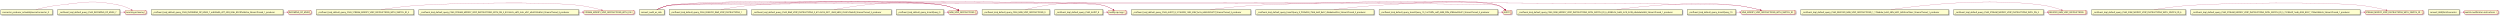
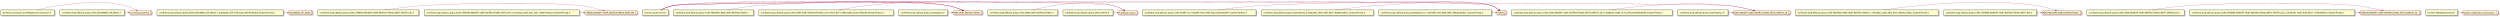
- <svg xmlns="http://www.w3.org/2000/svg" contentScriptType="application/ecmascript" contentStyleType="text/css" height="114px" preserveAspectRatio="none" style="width:17481px;height:114px;" version="1.1" viewBox="0 0 17481 114" width="17481px" zoomAndPan="magnify">
+ <svg xmlns="http://www.w3.org/2000/svg" contentScriptType="application/ecmascript" contentStyleType="text/css" height="114px" preserveAspectRatio="none" style="width:16851px;height:114px;" version="1.1" viewBox="0 0 16851 114" width="16851px" zoomAndPan="magnify">
  <defs>
-     <filter height="300%" id="fzxa01vuvgc7l" width="300%" x="-1" y="-1">
+     <filter height="300%" id="fxwp382o33fms" width="300%" x="-1" y="-1">
      <feGaussianBlur result="blurOut" stdDeviation="2.0" />
      <feColorMatrix in="blurOut" result="blurOut2" type="matrix" values="0 0 0 0 0 0 0 0 0 0 0 0 0 0 0 0 0 0 .4 0" />
      <feOffset dx="4.0" dy="4.0" in="blurOut2" result="blurOut3" />
      <feBlend in="SourceGraphic" in2="blurOut3" mode="normal" />
    </filter>
  </defs>
  <g>
-     <rect fill="#FEFECE" filter="url(#fzxa01vuvgc7l)" height="36.488" style="stroke: #000000; stroke-width: 1.5;" width="361" x="6" y="67" />
+     <rect fill="#FEFECE" filter="url(#fxwp382o33fms)" height="36.488" style="stroke: #000000; stroke-width: 1.5;" width="361" x="6" y="67" />
    <text fill="#000000" font-family="sans-serif" font-size="14" lengthAdjust="spacingAndGlyphs" textLength="341" x="16" y="90.535">connector_producer_activeMqSourceConnector_0</text>
-     <path d="M879,72 L1018,72 C1023,72 1023,85.244 1023,85.244 C1023,85.244 1023,98.488 1018,98.488 L879,98.488 C874,98.488 874,85.244 874,85.244 C874,85.244 874,72 879,72 " fill="#FEFECE" filter="url(#fzxa01vuvgc7l)" style="stroke: #A80036; stroke-width: 1.5;" />
+     <path d="M879,72 L1018,72 C1023,72 1023,85.244 1023,85.244 C1023,85.244 1023,98.488 1018,98.488 L879,98.488 C874,98.488 874,85.244 874,85.244 C874,85.244 874,72 879,72 " fill="#FEFECE" filter="url(#fxwp382o33fms)" style="stroke: #A80036; stroke-width: 1.5;" />
    <path d="M1018,72 C1013,72 1013,85.244 1013,85.244 C1013,98.488 1018,98.488 1018,98.488 " fill="none" style="stroke: #A80036; stroke-width: 1.5;" />
    <text fill="#000000" font-family="sans-serif" font-size="14" lengthAdjust="spacingAndGlyphs" textLength="129" x="879" y="90.535">incoming.activemq</text>
-     <rect fill="#FEFECE" filter="url(#fzxa01vuvgc7l)" height="36.488" style="stroke: #000000; stroke-width: 1.5;" width="921" x="1058" y="67" />
-     <text fill="#000000" font-family="sans-serif" font-size="14" lengthAdjust="spacingAndGlyphs" textLength="901" x="1068" y="90.535">_confluent_ksql_default_query_CSAS_INCOMING_OP_MSGS_7_ad639a0b_af7f_4fc8_82dc_8074f5c6b0ce_StreamThread_1_producer</text>
-     <path d="M2019.5,72 L2171.5,72 C2176.5,72 2176.5,85.244 2176.5,85.244 C2176.5,85.244 2176.5,98.488 2171.5,98.488 L2019.5,98.488 C2014.5,98.488 2014.5,85.244 2014.5,85.244 C2014.5,85.244 2014.5,72 2019.5,72 " fill="#FEFECE" filter="url(#fzxa01vuvgc7l)" style="stroke: #A80036; stroke-width: 1.5;" />
-     <path d="M2171.5,72 C2166.5,72 2166.5,85.244 2166.5,85.244 C2166.5,98.488 2171.5,98.488 2171.5,98.488 " fill="none" style="stroke: #A80036; stroke-width: 1.5;" />
-     <text fill="#000000" font-family="sans-serif" font-size="14" lengthAdjust="spacingAndGlyphs" textLength="142" x="2019.5" y="90.535">INCOMING_OP_MSGS</text>
-     <rect fill="#FEFECE" filter="url(#fzxa01vuvgc7l)" height="36.488" style="stroke: #000000; stroke-width: 1.5;" width="436" x="402.5" y="67" />
+     <rect fill="#FEFECE" filter="url(#fxwp382o33fms)" height="36.488" style="stroke: #000000; stroke-width: 1.5;" width="851" x="1058" y="67" />
+     <text fill="#000000" font-family="sans-serif" font-size="14" lengthAdjust="spacingAndGlyphs" textLength="831" x="1068" y="90.535">_confluent_ksql_default_query_CSAS_INCOMING_OP_MSGS_7_ad639a0b_af7f_4fc8_82dc_8074f5c6b0ce_StreamThread_1</text>
+     <path d="M1949.5,72 L2101.5,72 C2106.5,72 2106.5,85.244 2106.5,85.244 C2106.5,85.244 2106.5,98.488 2101.5,98.488 L1949.5,98.488 C1944.5,98.488 1944.5,85.244 1944.5,85.244 C1944.5,85.244 1944.5,72 1949.5,72 " fill="#FEFECE" filter="url(#fxwp382o33fms)" style="stroke: #A80036; stroke-width: 1.5;" />
+     <path d="M2101.5,72 C2096.5,72 2096.5,85.244 2096.5,85.244 C2096.5,98.488 2101.5,98.488 2101.5,98.488 " fill="none" style="stroke: #A80036; stroke-width: 1.5;" />
+     <text fill="#000000" font-family="sans-serif" font-size="14" lengthAdjust="spacingAndGlyphs" textLength="142" x="1949.5" y="90.535">INCOMING_OP_MSGS</text>
+     <rect fill="#FEFECE" filter="url(#fxwp382o33fms)" height="36.488" style="stroke: #000000; stroke-width: 1.5;" width="436" x="402.5" y="67" />
    <text fill="#000000" font-family="sans-serif" font-size="14" lengthAdjust="spacingAndGlyphs" textLength="416" x="412.5" y="90.535">_confluent_ksql_default_query_CSAS_INCOMING_OP_MSGS_7</text>
-     <rect fill="#FEFECE" filter="url(#fzxa01vuvgc7l)" height="36.488" style="stroke: #000000; stroke-width: 1.5;" width="682" x="2211.5" y="67" />
-     <text fill="#000000" font-family="sans-serif" font-size="14" lengthAdjust="spacingAndGlyphs" textLength="662" x="2221.5" y="90.535">_confluent_ksql_default_query_CSAS_STREAM_MODIFY_VOIP_INSTRUCTIONS_WITH_SWITCH_ID_5</text>
-     <path d="M4086.5,72 L4430.5,72 C4435.5,72 4435.5,85.244 4435.5,85.244 C4435.5,85.244 4435.5,98.488 4430.5,98.488 L4086.5,98.488 C4081.5,98.488 4081.5,85.244 4081.5,85.244 C4081.5,85.244 4081.5,72 4086.5,72 " fill="#FEFECE" filter="url(#fzxa01vuvgc7l)" style="stroke: #A80036; stroke-width: 1.5;" />
-     <path d="M4430.5,72 C4425.5,72 4425.5,85.244 4425.5,85.244 C4425.5,98.488 4430.5,98.488 4430.5,98.488 " fill="none" style="stroke: #A80036; stroke-width: 1.5;" />
-     <text fill="#000000" font-family="sans-serif" font-size="14" lengthAdjust="spacingAndGlyphs" textLength="334" x="4086.5" y="90.535">STREAM_MODIFY_VOIP_INSTRUCTIONS_WITH_DN</text>
-     <rect fill="#FEFECE" filter="url(#fzxa01vuvgc7l)" height="36.488" style="stroke: #000000; stroke-width: 1.5;" width="173" x="4471" y="67" />
-     <text fill="#000000" font-family="sans-serif" font-size="14" lengthAdjust="spacingAndGlyphs" textLength="153" x="4481" y="90.535">connect_audit_es_sink</text>
-     <path d="M6638,72 L6827,72 C6832,72 6832,85.244 6832,85.244 C6832,85.244 6832,98.488 6827,98.488 L6638,98.488 C6633,98.488 6633,85.244 6633,85.244 C6633,85.244 6633,72 6638,72 " fill="#FEFECE" filter="url(#fzxa01vuvgc7l)" style="stroke: #A80036; stroke-width: 1.5;" />
-     <path d="M6827,72 C6822,72 6822,85.244 6822,85.244 C6822,98.488 6827,98.488 6827,98.488 " fill="none" style="stroke: #A80036; stroke-width: 1.5;" />
-     <text fill="#000000" font-family="sans-serif" font-size="14" lengthAdjust="spacingAndGlyphs" textLength="179" x="6638" y="90.535">RAW_VOIP_INSTRUCTIONS</text>
-     <path d="M7752,72 L7871,72 C7876,72 7876,85.244 7876,85.244 C7876,85.244 7876,98.488 7871,98.488 L7752,98.488 C7747,98.488 7747,85.244 7747,85.244 C7747,85.244 7747,72 7752,72 " fill="#FEFECE" filter="url(#fzxa01vuvgc7l)" style="stroke: #A80036; stroke-width: 1.5;" />
-     <path d="M7871,72 C7866,72 7866,85.244 7866,85.244 C7866,98.488 7871,98.488 7871,98.488 " fill="none" style="stroke: #A80036; stroke-width: 1.5;" />
-     <text fill="#000000" font-family="sans-serif" font-size="14" lengthAdjust="spacingAndGlyphs" textLength="109" x="7752" y="90.535">modify.op.msgs</text>
-     <path d="M10514,72 L10567,72 C10572,72 10572,85.244 10572,85.244 C10572,85.244 10572,98.488 10567,98.488 L10514,98.488 C10509,98.488 10509,85.244 10509,85.244 C10509,85.244 10509,72 10514,72 " fill="#FEFECE" filter="url(#fzxa01vuvgc7l)" style="stroke: #A80036; stroke-width: 1.5;" />
-     <path d="M10567,72 C10562,72 10562,85.244 10562,85.244 C10562,98.488 10567,98.488 10567,98.488 " fill="none" style="stroke: #A80036; stroke-width: 1.5;" />
-     <text fill="#000000" font-family="sans-serif" font-size="14" lengthAdjust="spacingAndGlyphs" textLength="43" x="10514" y="90.535">AUDIT</text>
-     <rect fill="#FEFECE" filter="url(#fzxa01vuvgc7l)" height="36.488" style="stroke: #000000; stroke-width: 1.5;" width="541" x="4679" y="67" />
-     <text fill="#000000" font-family="sans-serif" font-size="14" lengthAdjust="spacingAndGlyphs" textLength="521" x="4689" y="90.535">_confluent_ksql_default_query_CSAS_REKEYED_RAW_VOIP_INSTRUCTIONS_1</text>
-     <rect fill="#FEFECE" filter="url(#fzxa01vuvgc7l)" height="36.488" style="stroke: #000000; stroke-width: 1.5;" width="473" x="6867" y="67" />
-     <text fill="#000000" font-family="sans-serif" font-size="14" lengthAdjust="spacingAndGlyphs" textLength="453" x="6877" y="90.535">_confluent_ksql_default_query_CSAS_RAW_VOIP_INSTRUCTIONS_0</text>
-     <rect fill="#FEFECE" filter="url(#fzxa01vuvgc7l)" height="36.488" style="stroke: #000000; stroke-width: 1.5;" width="977" x="5255" y="67" />
-     <text fill="#000000" font-family="sans-serif" font-size="14" lengthAdjust="spacingAndGlyphs" textLength="957" x="5265" y="90.535">_confluent_ksql_default_query_CSAS_RAW_VOIP_INSTRUCTIONS_0_d11c8416_0571_4569_b893_252d1cf6a4d9_StreamThread_3_producer</text>
-     <rect fill="#FEFECE" filter="url(#fzxa01vuvgc7l)" height="36.488" style="stroke: #000000; stroke-width: 1.5;" width="1034" x="12591.5" y="67" />
-     <text fill="#000000" font-family="sans-serif" font-size="14" lengthAdjust="spacingAndGlyphs" textLength="1014" x="12601.5" y="90.535">_confluent_ksql_default_query_CSAS_REKEYED_RAW_VOIP_INSTRUCTIONS_1_178addac_b4c0_48fa_b591_8d59cca7b6cc_StreamThread_1_producer</text>
-     <path d="M14329,72 L14586,72 C14591,72 14591,85.244 14591,85.244 C14591,85.244 14591,98.488 14586,98.488 L14329,98.488 C14324,98.488 14324,85.244 14324,85.244 C14324,85.244 14324,72 14329,72 " fill="#FEFECE" filter="url(#fzxa01vuvgc7l)" style="stroke: #A80036; stroke-width: 1.5;" />
-     <path d="M14586,72 C14581,72 14581,85.244 14581,85.244 C14581,98.488 14586,98.488 14586,98.488 " fill="none" style="stroke: #A80036; stroke-width: 1.5;" />
-     <text fill="#000000" font-family="sans-serif" font-size="14" lengthAdjust="spacingAndGlyphs" textLength="247" x="14329" y="90.535">REKEYED_RAW_VOIP_INSTRUCTIONS</text>
-     <rect fill="#FEFECE" filter="url(#fzxa01vuvgc7l)" height="36.488" style="stroke: #000000; stroke-width: 1.5;" width="835" x="7911" y="67" />
-     <text fill="#000000" font-family="sans-serif" font-size="14" lengthAdjust="spacingAndGlyphs" textLength="815" x="7921" y="90.535">_confluent_ksql_default_query_CSAS_AUDIT_8_31162899_1403_49bf_bc2a_6d4349254f1f_StreamThread_3_producer</text>
-     <rect fill="#FEFECE" filter="url(#fzxa01vuvgc7l)" height="36.488" style="stroke: #000000; stroke-width: 1.5;" width="337" x="7375" y="67" />
-     <text fill="#000000" font-family="sans-serif" font-size="14" lengthAdjust="spacingAndGlyphs" textLength="317" x="7385" y="90.535">_confluent_ksql_default_query_CSAS_AUDIT_8</text>
-     <rect fill="#FEFECE" filter="url(#fzxa01vuvgc7l)" height="36.488" style="stroke: #000000; stroke-width: 1.5;" width="1117" x="2929" y="67" />
-     <text fill="#000000" font-family="sans-serif" font-size="14" lengthAdjust="spacingAndGlyphs" textLength="1097" x="2939" y="90.535">_confluent_ksql_default_query_CSAS_STREAM_MODIFY_VOIP_INSTRUCTIONS_WITH_DN_3_87c3a52c_adf2_4c4c_af61_a9d4745cb0c4_StreamThread_3_producer</text>
-     <rect fill="#FEFECE" filter="url(#fzxa01vuvgc7l)" height="36.488" style="stroke: #000000; stroke-width: 1.5;" width="628" x="13660.5" y="67" />
-     <text fill="#000000" font-family="sans-serif" font-size="14" lengthAdjust="spacingAndGlyphs" textLength="608" x="13670.5" y="90.535">_confluent_ksql_default_query_CSAS_STREAM_MODIFY_VOIP_INSTRUCTIONS_WITH_DN_3</text>
-     <rect fill="#FEFECE" filter="url(#fzxa01vuvgc7l)" height="36.488" style="stroke: #000000; stroke-width: 1.5;" width="826" x="8781.5" y="67" />
-     <text fill="#000000" font-family="sans-serif" font-size="14" lengthAdjust="spacingAndGlyphs" textLength="806" x="8791.5" y="90.535">_confluent_ksql_default_query_InsertQuery_9_f220a050_796d_4a6f_8e57_40ebe6a445cc_StreamThread_3_producer</text>
-     <rect fill="#FEFECE" filter="url(#fzxa01vuvgc7l)" height="36.488" style="stroke: #000000; stroke-width: 1.5;" width="331" x="6267" y="67" />
-     <text fill="#000000" font-family="sans-serif" font-size="14" lengthAdjust="spacingAndGlyphs" textLength="311" x="6277" y="90.535">_confluent_ksql_default_query_InsertQuery_9</text>
-     <rect fill="#FEFECE" filter="url(#fzxa01vuvgc7l)" height="36.488" style="stroke: #000000; stroke-width: 1.5;" width="1155" x="10607" y="67" />
-     <text fill="#000000" font-family="sans-serif" font-size="14" lengthAdjust="spacingAndGlyphs" textLength="1135" x="10617" y="90.535">_confluent_ksql_default_query_CSAS_SINK_MODIFY_VOIP_INSTRUCTIONS_WITH_SWITCH_ID_6_40382c9c_5dd5_4c18_b748_efe4e5e3e965_StreamThread_1_producer</text>
-     <path d="M12178,72 L12551,72 C12556,72 12556,85.244 12556,85.244 C12556,85.244 12556,98.488 12551,98.488 L12178,98.488 C12173,98.488 12173,85.244 12173,85.244 C12173,85.244 12173,72 12178,72 " fill="#FEFECE" filter="url(#fzxa01vuvgc7l)" style="stroke: #A80036; stroke-width: 1.5;" />
-     <path d="M12551,72 C12546,72 12546,85.244 12546,85.244 C12546,98.488 12551,98.488 12551,98.488 " fill="none" style="stroke: #A80036; stroke-width: 1.5;" />
-     <text fill="#000000" font-family="sans-serif" font-size="14" lengthAdjust="spacingAndGlyphs" textLength="363" x="12178" y="90.535">SINK_MODIFY_VOIP_INSTRUCTIONS_WITH_SWITCH_ID</text>
-     <rect fill="#FEFECE" filter="url(#fzxa01vuvgc7l)" height="36.488" style="stroke: #000000; stroke-width: 1.5;" width="657" x="14626" y="67" />
-     <text fill="#000000" font-family="sans-serif" font-size="14" lengthAdjust="spacingAndGlyphs" textLength="637" x="14636" y="90.535">_confluent_ksql_default_query_CSAS_SINK_MODIFY_VOIP_INSTRUCTIONS_WITH_SWITCH_ID_6</text>
-     <path d="M16542.5,72 L16940.5,72 C16945.5,72 16945.5,85.244 16945.5,85.244 C16945.5,85.244 16945.5,98.488 16940.5,98.488 L16542.5,98.488 C16537.5,98.488 16537.5,85.244 16537.5,85.244 C16537.5,85.244 16537.5,72 16542.5,72 " fill="#FEFECE" filter="url(#fzxa01vuvgc7l)" style="stroke: #A80036; stroke-width: 1.5;" />
-     <path d="M16940.5,72 C16935.5,72 16935.5,85.244 16935.5,85.244 C16935.5,98.488 16940.5,98.488 16940.5,98.488 " fill="none" style="stroke: #A80036; stroke-width: 1.5;" />
-     <text fill="#000000" font-family="sans-serif" font-size="14" lengthAdjust="spacingAndGlyphs" textLength="388" x="16542.5" y="90.535">STREAM_MODIFY_VOIP_INSTRUCTIONS_WITH_SWITCH_ID</text>
-     <rect fill="#FEFECE" filter="url(#fzxa01vuvgc7l)" height="36.488" style="stroke: #000000; stroke-width: 1.5;" width="831" x="9643" y="67" />
-     <text fill="#000000" font-family="sans-serif" font-size="14" lengthAdjust="spacingAndGlyphs" textLength="811" x="9653" y="90.535">_confluent_ksql_default_query_InsertQuery_10_1a2759fb_ce0f_4608_99fe_4f8b2ed25d21_StreamThread_3_producer</text>
-     <rect fill="#FEFECE" filter="url(#fzxa01vuvgc7l)" height="36.488" style="stroke: #000000; stroke-width: 1.5;" width="340" x="11797.5" y="67" />
-     <text fill="#000000" font-family="sans-serif" font-size="14" lengthAdjust="spacingAndGlyphs" textLength="320" x="11807.5" y="90.535">_confluent_ksql_default_query_InsertQuery_10</text>
-     <rect fill="#FEFECE" filter="url(#fzxa01vuvgc7l)" height="36.488" style="stroke: #000000; stroke-width: 1.5;" width="1184" x="15318.5" y="67" />
-     <text fill="#000000" font-family="sans-serif" font-size="14" lengthAdjust="spacingAndGlyphs" textLength="1164" x="15328.5" y="90.535">_confluent_ksql_default_query_CSAS_STREAM_MODIFY_VOIP_INSTRUCTIONS_WITH_SWITCH_ID_5_73185a9f_1ed6_4033_8507_1795e3368c4c_StreamThread_1_producer</text>
-     <rect fill="#FEFECE" filter="url(#fzxa01vuvgc7l)" height="36.488" style="stroke: #000000; stroke-width: 1.5;" width="215" x="16981" y="67" />
-     <text fill="#000000" font-family="sans-serif" font-size="14" lengthAdjust="spacingAndGlyphs" textLength="195" x="16991" y="90.535">connect_AMQSinkConnector</text>
-     <path d="M17236.5,72 L17464.5,72 C17469.5,72 17469.5,85.244 17469.5,85.244 C17469.5,85.244 17469.5,98.488 17464.5,98.488 L17236.5,98.488 C17231.5,98.488 17231.5,85.244 17231.5,85.244 C17231.5,85.244 17231.5,72 17236.5,72 " fill="#FEFECE" filter="url(#fzxa01vuvgc7l)" style="stroke: #A80036; stroke-width: 1.5;" />
-     <path d="M17464.5,72 C17459.5,72 17459.5,85.244 17459.5,85.244 C17459.5,98.488 17464.5,98.488 17464.5,98.488 " fill="none" style="stroke: #A80036; stroke-width: 1.5;" />
-     <text fill="#000000" font-family="sans-serif" font-size="14" lengthAdjust="spacingAndGlyphs" textLength="218" x="17236.5" y="90.535">switch.modification.instructions</text>
+     <rect fill="#FEFECE" filter="url(#fxwp382o33fms)" height="36.488" style="stroke: #000000; stroke-width: 1.5;" width="682" x="2141.5" y="67" />
+     <text fill="#000000" font-family="sans-serif" font-size="14" lengthAdjust="spacingAndGlyphs" textLength="662" x="2151.5" y="90.535">_confluent_ksql_default_query_CSAS_STREAM_MODIFY_VOIP_INSTRUCTIONS_WITH_SWITCH_ID_5</text>
+     <path d="M3946.5,72 L4290.5,72 C4295.5,72 4295.5,85.244 4295.5,85.244 C4295.5,85.244 4295.5,98.488 4290.5,98.488 L3946.5,98.488 C3941.5,98.488 3941.5,85.244 3941.5,85.244 C3941.5,85.244 3941.5,72 3946.5,72 " fill="#FEFECE" filter="url(#fxwp382o33fms)" style="stroke: #A80036; stroke-width: 1.5;" />
+     <path d="M4290.5,72 C4285.5,72 4285.5,85.244 4285.5,85.244 C4285.5,98.488 4290.5,98.488 4290.5,98.488 " fill="none" style="stroke: #A80036; stroke-width: 1.5;" />
+     <text fill="#000000" font-family="sans-serif" font-size="14" lengthAdjust="spacingAndGlyphs" textLength="334" x="3946.5" y="90.535">STREAM_MODIFY_VOIP_INSTRUCTIONS_WITH_DN</text>
+     <rect fill="#FEFECE" filter="url(#fxwp382o33fms)" height="36.488" style="stroke: #000000; stroke-width: 1.5;" width="173" x="4331" y="67" />
+     <text fill="#000000" font-family="sans-serif" font-size="14" lengthAdjust="spacingAndGlyphs" textLength="153" x="4341" y="90.535">connect_audit_es_sink</text>
+     <path d="M6428,72 L6617,72 C6622,72 6622,85.244 6622,85.244 C6622,85.244 6622,98.488 6617,98.488 L6428,98.488 C6423,98.488 6423,85.244 6423,85.244 C6423,85.244 6423,72 6428,72 " fill="#FEFECE" filter="url(#fxwp382o33fms)" style="stroke: #A80036; stroke-width: 1.5;" />
+     <path d="M6617,72 C6612,72 6612,85.244 6612,85.244 C6612,98.488 6617,98.488 6617,98.488 " fill="none" style="stroke: #A80036; stroke-width: 1.5;" />
+     <text fill="#000000" font-family="sans-serif" font-size="14" lengthAdjust="spacingAndGlyphs" textLength="179" x="6428" y="90.535">RAW_VOIP_INSTRUCTIONS</text>
+     <path d="M7542,72 L7661,72 C7666,72 7666,85.244 7666,85.244 C7666,85.244 7666,98.488 7661,98.488 L7542,98.488 C7537,98.488 7537,85.244 7537,85.244 C7537,85.244 7537,72 7542,72 " fill="#FEFECE" filter="url(#fxwp382o33fms)" style="stroke: #A80036; stroke-width: 1.5;" />
+     <path d="M7661,72 C7656,72 7656,85.244 7656,85.244 C7656,98.488 7661,98.488 7661,98.488 " fill="none" style="stroke: #A80036; stroke-width: 1.5;" />
+     <text fill="#000000" font-family="sans-serif" font-size="14" lengthAdjust="spacingAndGlyphs" textLength="109" x="7542" y="90.535">modify.op.msgs</text>
+     <path d="M10094,72 L10147,72 C10152,72 10152,85.244 10152,85.244 C10152,85.244 10152,98.488 10147,98.488 L10094,98.488 C10089,98.488 10089,85.244 10089,85.244 C10089,85.244 10089,72 10094,72 " fill="#FEFECE" filter="url(#fxwp382o33fms)" style="stroke: #A80036; stroke-width: 1.5;" />
+     <path d="M10147,72 C10142,72 10142,85.244 10142,85.244 C10142,98.488 10147,98.488 10147,98.488 " fill="none" style="stroke: #A80036; stroke-width: 1.5;" />
+     <text fill="#000000" font-family="sans-serif" font-size="14" lengthAdjust="spacingAndGlyphs" textLength="43" x="10094" y="90.535">AUDIT</text>
+     <rect fill="#FEFECE" filter="url(#fxwp382o33fms)" height="36.488" style="stroke: #000000; stroke-width: 1.5;" width="541" x="4539" y="67" />
+     <text fill="#000000" font-family="sans-serif" font-size="14" lengthAdjust="spacingAndGlyphs" textLength="521" x="4549" y="90.535">_confluent_ksql_default_query_CSAS_REKEYED_RAW_VOIP_INSTRUCTIONS_1</text>
+     <rect fill="#FEFECE" filter="url(#fxwp382o33fms)" height="36.488" style="stroke: #000000; stroke-width: 1.5;" width="473" x="6657" y="67" />
+     <text fill="#000000" font-family="sans-serif" font-size="14" lengthAdjust="spacingAndGlyphs" textLength="453" x="6667" y="90.535">_confluent_ksql_default_query_CSAS_RAW_VOIP_INSTRUCTIONS_0</text>
+     <rect fill="#FEFECE" filter="url(#fxwp382o33fms)" height="36.488" style="stroke: #000000; stroke-width: 1.5;" width="907" x="5115" y="67" />
+     <text fill="#000000" font-family="sans-serif" font-size="14" lengthAdjust="spacingAndGlyphs" textLength="887" x="5125" y="90.535">_confluent_ksql_default_query_CSAS_RAW_VOIP_INSTRUCTIONS_0_d11c8416_0571_4569_b893_252d1cf6a4d9_StreamThread_3</text>
+     <rect fill="#FEFECE" filter="url(#fxwp382o33fms)" height="36.488" style="stroke: #000000; stroke-width: 1.5;" width="964" x="12101.5" y="67" />
+     <text fill="#000000" font-family="sans-serif" font-size="14" lengthAdjust="spacingAndGlyphs" textLength="944" x="12111.5" y="90.535">_confluent_ksql_default_query_CSAS_REKEYED_RAW_VOIP_INSTRUCTIONS_1_178addac_b4c0_48fa_b591_8d59cca7b6cc_StreamThread_1</text>
+     <path d="M13769,72 L14026,72 C14031,72 14031,85.244 14031,85.244 C14031,85.244 14031,98.488 14026,98.488 L13769,98.488 C13764,98.488 13764,85.244 13764,85.244 C13764,85.244 13764,72 13769,72 " fill="#FEFECE" filter="url(#fxwp382o33fms)" style="stroke: #A80036; stroke-width: 1.5;" />
+     <path d="M14026,72 C14021,72 14021,85.244 14021,85.244 C14021,98.488 14026,98.488 14026,98.488 " fill="none" style="stroke: #A80036; stroke-width: 1.5;" />
+     <text fill="#000000" font-family="sans-serif" font-size="14" lengthAdjust="spacingAndGlyphs" textLength="247" x="13769" y="90.535">REKEYED_RAW_VOIP_INSTRUCTIONS</text>
+     <rect fill="#FEFECE" filter="url(#fxwp382o33fms)" height="36.488" style="stroke: #000000; stroke-width: 1.5;" width="765" x="7701" y="67" />
+     <text fill="#000000" font-family="sans-serif" font-size="14" lengthAdjust="spacingAndGlyphs" textLength="745" x="7711" y="90.535">_confluent_ksql_default_query_CSAS_AUDIT_8_31162899_1403_49bf_bc2a_6d4349254f1f_StreamThread_3</text>
+     <rect fill="#FEFECE" filter="url(#fxwp382o33fms)" height="36.488" style="stroke: #000000; stroke-width: 1.5;" width="337" x="7165" y="67" />
+     <text fill="#000000" font-family="sans-serif" font-size="14" lengthAdjust="spacingAndGlyphs" textLength="317" x="7175" y="90.535">_confluent_ksql_default_query_CSAS_AUDIT_8</text>
+     <rect fill="#FEFECE" filter="url(#fxwp382o33fms)" height="36.488" style="stroke: #000000; stroke-width: 1.5;" width="1047" x="2859" y="67" />
+     <text fill="#000000" font-family="sans-serif" font-size="14" lengthAdjust="spacingAndGlyphs" textLength="1027" x="2869" y="90.535">_confluent_ksql_default_query_CSAS_STREAM_MODIFY_VOIP_INSTRUCTIONS_WITH_DN_3_87c3a52c_adf2_4c4c_af61_a9d4745cb0c4_StreamThread_3</text>
+     <rect fill="#FEFECE" filter="url(#fxwp382o33fms)" height="36.488" style="stroke: #000000; stroke-width: 1.5;" width="628" x="13100.5" y="67" />
+     <text fill="#000000" font-family="sans-serif" font-size="14" lengthAdjust="spacingAndGlyphs" textLength="608" x="13110.5" y="90.535">_confluent_ksql_default_query_CSAS_STREAM_MODIFY_VOIP_INSTRUCTIONS_WITH_DN_3</text>
+     <rect fill="#FEFECE" filter="url(#fxwp382o33fms)" height="36.488" style="stroke: #000000; stroke-width: 1.5;" width="756" x="8501.5" y="67" />
+     <text fill="#000000" font-family="sans-serif" font-size="14" lengthAdjust="spacingAndGlyphs" textLength="736" x="8511.5" y="90.535">_confluent_ksql_default_query_InsertQuery_9_f220a050_796d_4a6f_8e57_40ebe6a445cc_StreamThread_3</text>
+     <rect fill="#FEFECE" filter="url(#fxwp382o33fms)" height="36.488" style="stroke: #000000; stroke-width: 1.5;" width="331" x="6057" y="67" />
+     <text fill="#000000" font-family="sans-serif" font-size="14" lengthAdjust="spacingAndGlyphs" textLength="311" x="6067" y="90.535">_confluent_ksql_default_query_InsertQuery_9</text>
+     <rect fill="#FEFECE" filter="url(#fxwp382o33fms)" height="36.488" style="stroke: #000000; stroke-width: 1.5;" width="1085" x="10187" y="67" />
+     <text fill="#000000" font-family="sans-serif" font-size="14" lengthAdjust="spacingAndGlyphs" textLength="1065" x="10197" y="90.535">_confluent_ksql_default_query_CSAS_SINK_MODIFY_VOIP_INSTRUCTIONS_WITH_SWITCH_ID_6_40382c9c_5dd5_4c18_b748_efe4e5e3e965_StreamThread_1</text>
+     <path d="M11688,72 L12061,72 C12066,72 12066,85.244 12066,85.244 C12066,85.244 12066,98.488 12061,98.488 L11688,98.488 C11683,98.488 11683,85.244 11683,85.244 C11683,85.244 11683,72 11688,72 " fill="#FEFECE" filter="url(#fxwp382o33fms)" style="stroke: #A80036; stroke-width: 1.5;" />
+     <path d="M12061,72 C12056,72 12056,85.244 12056,85.244 C12056,98.488 12061,98.488 12061,98.488 " fill="none" style="stroke: #A80036; stroke-width: 1.5;" />
+     <text fill="#000000" font-family="sans-serif" font-size="14" lengthAdjust="spacingAndGlyphs" textLength="363" x="11688" y="90.535">SINK_MODIFY_VOIP_INSTRUCTIONS_WITH_SWITCH_ID</text>
+     <rect fill="#FEFECE" filter="url(#fxwp382o33fms)" height="36.488" style="stroke: #000000; stroke-width: 1.5;" width="657" x="14066" y="67" />
+     <text fill="#000000" font-family="sans-serif" font-size="14" lengthAdjust="spacingAndGlyphs" textLength="637" x="14076" y="90.535">_confluent_ksql_default_query_CSAS_SINK_MODIFY_VOIP_INSTRUCTIONS_WITH_SWITCH_ID_6</text>
+     <path d="M15912.5,72 L16310.5,72 C16315.5,72 16315.5,85.244 16315.5,85.244 C16315.5,85.244 16315.5,98.488 16310.5,98.488 L15912.5,98.488 C15907.5,98.488 15907.5,85.244 15907.5,85.244 C15907.5,85.244 15907.5,72 15912.5,72 " fill="#FEFECE" filter="url(#fxwp382o33fms)" style="stroke: #A80036; stroke-width: 1.5;" />
+     <path d="M16310.5,72 C16305.5,72 16305.5,85.244 16305.5,85.244 C16305.5,98.488 16310.5,98.488 16310.5,98.488 " fill="none" style="stroke: #A80036; stroke-width: 1.5;" />
+     <text fill="#000000" font-family="sans-serif" font-size="14" lengthAdjust="spacingAndGlyphs" textLength="388" x="15912.5" y="90.535">STREAM_MODIFY_VOIP_INSTRUCTIONS_WITH_SWITCH_ID</text>
+     <rect fill="#FEFECE" filter="url(#fxwp382o33fms)" height="36.488" style="stroke: #000000; stroke-width: 1.5;" width="761" x="9293" y="67" />
+     <text fill="#000000" font-family="sans-serif" font-size="14" lengthAdjust="spacingAndGlyphs" textLength="741" x="9303" y="90.535">_confluent_ksql_default_query_InsertQuery_10_1a2759fb_ce0f_4608_99fe_4f8b2ed25d21_StreamThread_3</text>
+     <rect fill="#FEFECE" filter="url(#fxwp382o33fms)" height="36.488" style="stroke: #000000; stroke-width: 1.5;" width="340" x="11307.5" y="67" />
+     <text fill="#000000" font-family="sans-serif" font-size="14" lengthAdjust="spacingAndGlyphs" textLength="320" x="11317.5" y="90.535">_confluent_ksql_default_query_InsertQuery_10</text>
+     <rect fill="#FEFECE" filter="url(#fxwp382o33fms)" height="36.488" style="stroke: #000000; stroke-width: 1.5;" width="1114" x="14758.5" y="67" />
+     <text fill="#000000" font-family="sans-serif" font-size="14" lengthAdjust="spacingAndGlyphs" textLength="1094" x="14768.5" y="90.535">_confluent_ksql_default_query_CSAS_STREAM_MODIFY_VOIP_INSTRUCTIONS_WITH_SWITCH_ID_5_73185a9f_1ed6_4033_8507_1795e3368c4c_StreamThread_1</text>
+     <rect fill="#FEFECE" filter="url(#fxwp382o33fms)" height="36.488" style="stroke: #000000; stroke-width: 1.5;" width="215" x="16351" y="67" />
+     <text fill="#000000" font-family="sans-serif" font-size="14" lengthAdjust="spacingAndGlyphs" textLength="195" x="16361" y="90.535">connect_AMQSinkConnector</text>
+     <path d="M16606.5,72 L16834.5,72 C16839.5,72 16839.5,85.244 16839.5,85.244 C16839.5,85.244 16839.5,98.488 16834.5,98.488 L16606.5,98.488 C16601.5,98.488 16601.5,85.244 16601.5,85.244 C16601.5,85.244 16601.5,72 16606.5,72 " fill="#FEFECE" filter="url(#fxwp382o33fms)" style="stroke: #A80036; stroke-width: 1.5;" />
+     <path d="M16834.5,72 C16829.5,72 16829.5,85.244 16829.5,85.244 C16829.5,98.488 16834.5,98.488 16834.5,98.488 " fill="none" style="stroke: #A80036; stroke-width: 1.5;" />
+     <text fill="#000000" font-family="sans-serif" font-size="14" lengthAdjust="spacingAndGlyphs" textLength="218" x="16606.5" y="90.535">switch.modification.instructions</text>
    <path d="M250.78,66.88 C293.53,55.79 351.14,42.68 403,37 C595.63,15.9 649.34,-2.74 839,37 C868.59,43.2 899.95,57.88 921.49,69.39 " fill="none" id="connector_producer_activeMqSourceConnector_0-&gt;incoming.activemq" style="stroke: #A80036; stroke-width: 1.0;" />
    <polygon fill="#A80036" points="925.94,71.79,919.915,63.999,921.539,69.418,916.12,71.041,925.94,71.79" style="stroke: #A80036; stroke-width: 1.0;" />
-     <path d="M1979.14,85 C1989.08,85 1999.01,85 2008.95,85 " fill="none" id="_confluent_ksql_default_query_CSAS_INCOMING_OP_MSGS_7_ad639a0b_af7f_4fc8_82dc_8074f5c6b0ce_StreamThread_1_producer-&gt;INCOMING_OP_MSGS" style="stroke: #A80036; stroke-width: 1.0;" />
-     <polygon fill="#A80036" points="2014.14,85,2005.14,81,2009.14,85,2005.14,89,2014.14,85" style="stroke: #A80036; stroke-width: 1.0;" />
+     <path d="M1909.05,85 C1919,85 1928.94,85 1938.88,85 " fill="none" id="_confluent_ksql_default_query_CSAS_INCOMING_OP_MSGS_7_ad639a0b_af7f_4fc8_82dc_8074f5c6b0ce_StreamThread_1-&gt;INCOMING_OP_MSGS" style="stroke: #A80036; stroke-width: 1.0;" />
+     <polygon fill="#A80036" points="1944.08,85,1935.08,81,1939.08,85,1935.08,89,1944.08,85" style="stroke: #A80036; stroke-width: 1.0;" />
    <path d="M838.63,85 C848.62,85 858.61,85 868.6,85 " fill="none" id="_confluent_ksql_default_query_CSAS_INCOMING_OP_MSGS_7-&gt;incoming.activemq" style="stroke: #A80036; stroke-width: 1.0;" />
    <polygon fill="#A80036" points="873.82,85,864.82,81,868.82,85,864.82,89,873.82,85" style="stroke: #A80036; stroke-width: 1.0;" />
-     <path d="M2664.17,66.99 C2738.9,55.87 2839.56,42.68 2929,37 C3176.72,21.27 3799.31,9.48 4046,37 C4102.82,43.34 4166.64,58.93 4209.37,70.63 " fill="none" id="_confluent_ksql_default_query_CSAS_STREAM_MODIFY_VOIP_INSTRUCTIONS_WITH_SWITCH_ID_5-&gt;STREAM_MODIFY_VOIP_INSTRUCTIONS_WITH_DN" style="stroke: #A80036; stroke-width: 1.0;" />
-     <polygon fill="#A80036" points="4214.22,71.97,4206.604,65.726,4209.399,70.644,4204.481,73.439,4214.22,71.97" style="stroke: #A80036; stroke-width: 1.0;" />
-     <path d="M4592.85,66.93 C4616.54,55.86 4648.81,42.75 4679,37 C4888.46,-2.88 6387.9,0.63 6598,37 C6634.11,43.25 6673.35,58.28 6700.08,69.87 " fill="none" id="connect_audit_es_sink-&gt;RAW_VOIP_INSTRUCTIONS" style="stroke: #A80036; stroke-width: 1.0;" />
-     <polygon fill="#A80036" points="6704.92,72,6698.278,64.728,6700.339,69.996,6695.071,72.057,6704.92,72" style="stroke: #A80036; stroke-width: 1.0;" />
-     <path d="M4592.85,66.93 C4616.54,55.86 4648.81,42.75 4679,37 C4844.53,5.49 7547.74,-0.55 7712,37 C7738.89,43.15 7766.97,57.54 7786.41,68.97 " fill="none" id="connect_audit_es_sink-&gt;modify.op.msgs" style="stroke: #A80036; stroke-width: 1.0;" />
-     <polygon fill="#A80036" points="7791.17,71.8,7785.491,63.754,7786.876,69.238,7781.392,70.624,7791.17,71.8" style="stroke: #A80036; stroke-width: 1.0;" />
-     <path d="M4592.85,66.93 C4616.54,55.86 4648.81,42.75 4679,37 C4758.07,21.95 10397.41,12.25 10474,37 C10493.15,43.19 10511.43,57.18 10523.96,68.47 " fill="none" id="connect_audit_es_sink-&gt;AUDIT" style="stroke: #A80036; stroke-width: 1.0;" />
-     <polygon fill="#A80036" points="10527.66,71.88,10523.738,62.846,10523.978,68.498,10518.326,68.737,10527.66,71.88" style="stroke: #A80036; stroke-width: 1.0;" />
-     <path d="M5039.96,66.99 C5100.53,55.88 5182.2,42.68 5255,37 C5552.54,13.77 6303.93,-13.9 6598,37 C6634.11,43.25 6673.35,58.28 6700.08,69.87 " fill="none" id="_confluent_ksql_default_query_CSAS_REKEYED_RAW_VOIP_INSTRUCTIONS_1-&gt;RAW_VOIP_INSTRUCTIONS" style="stroke: #A80036; stroke-width: 1.0;" />
-     <polygon fill="#A80036" points="6704.92,72,6698.278,64.728,6700.339,69.996,6695.071,72.057,6704.92,72" style="stroke: #A80036; stroke-width: 1.0;" />
-     <path d="M7169.73,66.91 C7282.55,38.93 7518.56,-7.22 7712,37 C7738.89,43.15 7766.97,57.54 7786.41,68.97 " fill="none" id="_confluent_ksql_default_query_CSAS_RAW_VOIP_INSTRUCTIONS_0-&gt;modify.op.msgs" style="stroke: #A80036; stroke-width: 1.0;" />
-     <polygon fill="#A80036" points="7791.17,71.8,7785.491,63.754,7786.876,69.238,7781.392,70.624,7791.17,71.8" style="stroke: #A80036; stroke-width: 1.0;" />
-     <path d="M5831.9,66.96 C5987.85,38.03 6321.47,-10.86 6598,37 C6634.11,43.25 6673.35,58.28 6700.08,69.87 " fill="none" id="_confluent_ksql_default_query_CSAS_RAW_VOIP_INSTRUCTIONS_0_d11c8416_0571_4569_b893_252d1cf6a4d9_StreamThread_3_producer-&gt;RAW_VOIP_INSTRUCTIONS" style="stroke: #A80036; stroke-width: 1.0;" />
-     <polygon fill="#A80036" points="6704.92,72,6698.278,64.728,6700.339,69.996,6695.071,72.057,6704.92,72" style="stroke: #A80036; stroke-width: 1.0;" />
-     <path d="M13221.88,66.99 C13433,36.41 13900.23,-17.29 14289,37 C14334.08,43.3 14384.03,58.63 14417.76,70.29 " fill="none" id="_confluent_ksql_default_query_CSAS_REKEYED_RAW_VOIP_INSTRUCTIONS_1_178addac_b4c0_48fa_b591_8d59cca7b6cc_StreamThread_1_producer-&gt;REKEYED_RAW_VOIP_INSTRUCTIONS" style="stroke: #A80036; stroke-width: 1.0;" />
-     <polygon fill="#A80036" points="14422.61,71.98,14415.439,65.228,14417.891,70.326,14412.794,72.778,14422.61,71.98" style="stroke: #A80036; stroke-width: 1.0;" />
-     <path d="M8463.14,66.99 C8553.21,55.87 8674.48,42.67 8782,37 C8969.74,27.09 10295.11,-20.82 10474,37 C10493.15,43.19 10511.43,57.18 10523.96,68.47 " fill="none" id="_confluent_ksql_default_query_CSAS_AUDIT_8_31162899_1403_49bf_bc2a_6d4349254f1f_StreamThread_3_producer-&gt;AUDIT" style="stroke: #A80036; stroke-width: 1.0;" />
-     <polygon fill="#A80036" points="10527.66,71.88,10523.738,62.846,10523.978,68.498,10518.326,68.737,10527.66,71.88" style="stroke: #A80036; stroke-width: 1.0;" />
-     <path d="M7712.05,85 C7721.86,85 7731.68,85 7741.49,85 " fill="none" id="_confluent_ksql_default_query_CSAS_AUDIT_8-&gt;modify.op.msgs" style="stroke: #A80036; stroke-width: 1.0;" />
-     <polygon fill="#A80036" points="7746.62,85,7737.62,81,7741.62,85,7737.62,89,7746.62,85" style="stroke: #A80036; stroke-width: 1.0;" />
-     <path d="M4046.17,85 C4056.18,85 4066.19,85 4076.19,85 " fill="none" id="_confluent_ksql_default_query_CSAS_STREAM_MODIFY_VOIP_INSTRUCTIONS_WITH_DN_3_87c3a52c_adf2_4c4c_af61_a9d4745cb0c4_StreamThread_3_producer-&gt;STREAM_MODIFY_VOIP_INSTRUCTIONS_WITH_DN" style="stroke: #A80036; stroke-width: 1.0;" />
-     <polygon fill="#A80036" points="4081.42,85,4072.42,81,4076.42,85,4072.42,89,4081.42,85" style="stroke: #A80036; stroke-width: 1.0;" />
-     <path d="M14288.64,85 C14298.66,85 14308.67,85 14318.69,85 " fill="none" id="_confluent_ksql_default_query_CSAS_STREAM_MODIFY_VOIP_INSTRUCTIONS_WITH_DN_3-&gt;REKEYED_RAW_VOIP_INSTRUCTIONS" style="stroke: #A80036; stroke-width: 1.0;" />
-     <polygon fill="#A80036" points="14323.93,85,14314.93,81,14318.93,85,14314.93,89,14323.93,85" style="stroke: #A80036; stroke-width: 1.0;" />
-     <path d="M9327.65,66.99 C9416.72,55.87 9536.65,42.67 9643,37 C9827.4,27.16 10298.28,-19.79 10474,37 C10493.15,43.19 10511.43,57.18 10523.96,68.47 " fill="none" id="_confluent_ksql_default_query_InsertQuery_9_f220a050_796d_4a6f_8e57_40ebe6a445cc_StreamThread_3_producer-&gt;AUDIT" style="stroke: #A80036; stroke-width: 1.0;" />
-     <polygon fill="#A80036" points="10527.66,71.88,10523.738,62.846,10523.978,68.498,10518.326,68.737,10527.66,71.88" style="stroke: #A80036; stroke-width: 1.0;" />
-     <path d="M6598.03,85 C6607.94,85 6617.86,85 6627.77,85 " fill="none" id="_confluent_ksql_default_query_InsertQuery_9-&gt;RAW_VOIP_INSTRUCTIONS" style="stroke: #A80036; stroke-width: 1.0;" />
-     <polygon fill="#A80036" points="6632.96,85,6623.96,81,6627.96,85,6623.96,89,6632.96,85" style="stroke: #A80036; stroke-width: 1.0;" />
-     <path d="M11305.61,66.95 C11487.01,42.62 11839.84,5.75 12138,37 C12198.56,43.35 12266.75,58.99 12312.35,70.7 " fill="none" id="_confluent_ksql_default_query_CSAS_SINK_MODIFY_VOIP_INSTRUCTIONS_WITH_SWITCH_ID_6_40382c9c_5dd5_4c18_b748_efe4e5e3e965_StreamThread_1_producer-&gt;SINK_MODIFY_VOIP_INSTRUCTIONS_WITH_SWITCH_ID" style="stroke: #A80036; stroke-width: 1.0;" />
-     <polygon fill="#A80036" points="12317.24,71.97,12309.534,65.837,12312.4,70.714,12307.524,73.58,12317.24,71.97" style="stroke: #A80036; stroke-width: 1.0;" />
-     <path d="M15062.59,66.99 C15134.92,55.87 15232.38,42.68 15319,37 C15581.55,19.79 16241.19,10.92 16503,37 C16566.79,43.36 16638.78,59.05 16686.82,70.77 " fill="none" id="_confluent_ksql_default_query_CSAS_SINK_MODIFY_VOIP_INSTRUCTIONS_WITH_SWITCH_ID_6-&gt;STREAM_MODIFY_VOIP_INSTRUCTIONS_WITH_SWITCH_ID" style="stroke: #A80036; stroke-width: 1.0;" />
-     <polygon fill="#A80036" points="16691.69,71.97,16683.916,65.923,16686.837,70.767,16681.992,73.688,16691.69,71.97" style="stroke: #A80036; stroke-width: 1.0;" />
-     <path d="M10474.13,85 C10483.99,85 10493.85,85 10503.71,85 " fill="none" id="_confluent_ksql_default_query_InsertQuery_10_1a2759fb_ce0f_4608_99fe_4f8b2ed25d21_StreamThread_3_producer-&gt;AUDIT" style="stroke: #A80036; stroke-width: 1.0;" />
-     <polygon fill="#A80036" points="10508.87,85,10499.87,81,10503.87,85,10499.87,89,10508.87,85" style="stroke: #A80036; stroke-width: 1.0;" />
-     <path d="M12137.7,85 C12147.63,85 12157.57,85 12167.5,85 " fill="none" id="_confluent_ksql_default_query_InsertQuery_10-&gt;SINK_MODIFY_VOIP_INSTRUCTIONS_WITH_SWITCH_ID" style="stroke: #A80036; stroke-width: 1.0;" />
-     <polygon fill="#A80036" points="12172.69,85,12163.69,81,12167.69,85,12163.69,89,12172.69,85" style="stroke: #A80036; stroke-width: 1.0;" />
-     <path d="M16502.51,85 C16512.31,85 16522.12,85 16531.92,85 " fill="none" id="_confluent_ksql_default_query_CSAS_STREAM_MODIFY_VOIP_INSTRUCTIONS_WITH_SWITCH_ID_5_73185a9f_1ed6_4033_8507_1795e3368c4c_StreamThread_1_producer-&gt;STREAM_MODIFY_VOIP_INSTRUCTIONS_WITH_SWITCH_ID" style="stroke: #A80036; stroke-width: 1.0;" />
-     <polygon fill="#A80036" points="16537.05,85,16528.05,81,16532.05,85,16528.05,89,16537.05,85" style="stroke: #A80036; stroke-width: 1.0;" />
-     <path d="M17196.22,85 C17206.22,85 17216.23,85 17226.24,85 " fill="none" id="connect_AMQSinkConnector-&gt;switch.modification.instructions" style="stroke: #A80036; stroke-width: 1.0;" />
-     <polygon fill="#A80036" points="17231.47,85,17222.47,81,17226.47,85,17222.47,89,17231.47,85" style="stroke: #A80036; stroke-width: 1.0;" />
-     <path d="M4592.85,66.93 C4616.54,55.86 4648.81,42.75 4679,37 C4882.54,-1.75 11931.93,15.4 12138,37 C12198.56,43.35 12266.75,58.99 12312.35,70.7 " fill="none" id="connect_audit_es_sink-&gt;SINK_MODIFY_VOIP_INSTRUCTIONS_WITH_SWITCH_ID" style="stroke: #A80036; stroke-width: 1.0;" />
-     <polygon fill="#A80036" points="12317.24,71.97,12309.534,65.837,12312.4,70.714,12307.524,73.58,12317.24,71.97" style="stroke: #A80036; stroke-width: 1.0;" />
+     <path d="M2594.17,66.99 C2668.9,55.87 2769.56,42.68 2859,37 C3091.2,22.26 3674.77,11.21 3906,37 C3962.82,43.34 4026.64,58.93 4069.37,70.63 " fill="none" id="_confluent_ksql_default_query_CSAS_STREAM_MODIFY_VOIP_INSTRUCTIONS_WITH_SWITCH_ID_5-&gt;STREAM_MODIFY_VOIP_INSTRUCTIONS_WITH_DN" style="stroke: #A80036; stroke-width: 1.0;" />
+     <polygon fill="#A80036" points="4074.22,71.97,4066.604,65.726,4069.399,70.644,4064.481,73.439,4074.22,71.97" style="stroke: #A80036; stroke-width: 1.0;" />
+     <path d="M4452.85,66.93 C4476.54,55.86 4508.81,42.75 4539,37 C4740.82,-1.42 6185.57,1.96 6388,37 C6424.11,43.25 6463.35,58.28 6490.08,69.87 " fill="none" id="connect_audit_es_sink-&gt;RAW_VOIP_INSTRUCTIONS" style="stroke: #A80036; stroke-width: 1.0;" />
+     <polygon fill="#A80036" points="6494.92,72,6488.278,64.728,6490.339,69.996,6485.071,72.057,6494.92,72" style="stroke: #A80036; stroke-width: 1.0;" />
+     <path d="M4452.85,66.93 C4476.54,55.86 4508.81,42.75 4539,37 C4700.71,6.22 7341.53,0.32 7502,37 C7528.89,43.15 7556.97,57.54 7576.41,68.97 " fill="none" id="connect_audit_es_sink-&gt;modify.op.msgs" style="stroke: #A80036; stroke-width: 1.0;" />
+     <polygon fill="#A80036" points="7581.17,71.8,7575.491,63.754,7576.876,69.238,7571.392,70.624,7581.17,71.8" style="stroke: #A80036; stroke-width: 1.0;" />
+     <path d="M4452.85,66.93 C4476.54,55.86 4508.81,42.75 4539,37 C4689.49,8.35 9908.23,-10.11 10054,37 C10073.15,43.19 10091.43,57.18 10103.96,68.47 " fill="none" id="connect_audit_es_sink-&gt;AUDIT" style="stroke: #A80036; stroke-width: 1.0;" />
+     <polygon fill="#A80036" points="10107.66,71.88,10103.738,62.846,10103.978,68.498,10098.326,68.737,10107.66,71.88" style="stroke: #A80036; stroke-width: 1.0;" />
+     <path d="M4899.96,66.99 C4960.53,55.88 5042.2,42.68 5115,37 C5397.03,14.98 6109.26,-11.25 6388,37 C6424.11,43.25 6463.35,58.28 6490.08,69.87 " fill="none" id="_confluent_ksql_default_query_CSAS_REKEYED_RAW_VOIP_INSTRUCTIONS_1-&gt;RAW_VOIP_INSTRUCTIONS" style="stroke: #A80036; stroke-width: 1.0;" />
+     <polygon fill="#A80036" points="6494.92,72,6488.278,64.728,6490.339,69.996,6485.071,72.057,6494.92,72" style="stroke: #A80036; stroke-width: 1.0;" />
+     <path d="M6959.73,66.91 C7072.55,38.93 7308.56,-7.22 7502,37 C7528.89,43.15 7556.97,57.54 7576.41,68.97 " fill="none" id="_confluent_ksql_default_query_CSAS_RAW_VOIP_INSTRUCTIONS_0-&gt;modify.op.msgs" style="stroke: #A80036; stroke-width: 1.0;" />
+     <polygon fill="#A80036" points="7581.17,71.8,7575.491,63.754,7576.876,69.238,7571.392,70.624,7581.17,71.8" style="stroke: #A80036; stroke-width: 1.0;" />
+     <path d="M5655.36,66.97 C5805.78,38.61 6123.99,-8.7 6388,37 C6424.11,43.25 6463.35,58.28 6490.08,69.87 " fill="none" id="_confluent_ksql_default_query_CSAS_RAW_VOIP_INSTRUCTIONS_0_d11c8416_0571_4569_b893_252d1cf6a4d9_StreamThread_3-&gt;RAW_VOIP_INSTRUCTIONS" style="stroke: #A80036; stroke-width: 1.0;" />
+     <polygon fill="#A80036" points="6494.92,72,6488.278,64.728,6490.339,69.996,6485.071,72.057,6494.92,72" style="stroke: #A80036; stroke-width: 1.0;" />
+     <path d="M12695.53,67 C12901.33,36.88 13352.97,-15.51 13729,37 C13774.08,43.3 13824.03,58.63 13857.76,70.29 " fill="none" id="_confluent_ksql_default_query_CSAS_REKEYED_RAW_VOIP_INSTRUCTIONS_1_178addac_b4c0_48fa_b591_8d59cca7b6cc_StreamThread_1-&gt;REKEYED_RAW_VOIP_INSTRUCTIONS" style="stroke: #A80036; stroke-width: 1.0;" />
+     <polygon fill="#A80036" points="13862.61,71.98,13855.439,65.228,13857.891,70.326,13852.794,72.778,13862.61,71.98" style="stroke: #A80036; stroke-width: 1.0;" />
+     <path d="M8207.7,66.99 C8290.8,55.87 8402.7,42.68 8502,37 C8674.16,27.16 9889.91,-16.03 10054,37 C10073.15,43.19 10091.43,57.18 10103.96,68.47 " fill="none" id="_confluent_ksql_default_query_CSAS_AUDIT_8_31162899_1403_49bf_bc2a_6d4349254f1f_StreamThread_3-&gt;AUDIT" style="stroke: #A80036; stroke-width: 1.0;" />
+     <polygon fill="#A80036" points="10107.66,71.88,10103.738,62.846,10103.978,68.498,10098.326,68.737,10107.66,71.88" style="stroke: #A80036; stroke-width: 1.0;" />
+     <path d="M7502.05,85 C7511.86,85 7521.68,85 7531.49,85 " fill="none" id="_confluent_ksql_default_query_CSAS_AUDIT_8-&gt;modify.op.msgs" style="stroke: #A80036; stroke-width: 1.0;" />
+     <polygon fill="#A80036" points="7536.62,85,7527.62,81,7531.62,85,7527.62,89,7536.62,85" style="stroke: #A80036; stroke-width: 1.0;" />
+     <path d="M3906.11,85 C3916.12,85 3926.13,85 3936.14,85 " fill="none" id="_confluent_ksql_default_query_CSAS_STREAM_MODIFY_VOIP_INSTRUCTIONS_WITH_DN_3_87c3a52c_adf2_4c4c_af61_a9d4745cb0c4_StreamThread_3-&gt;STREAM_MODIFY_VOIP_INSTRUCTIONS_WITH_DN" style="stroke: #A80036; stroke-width: 1.0;" />
+     <polygon fill="#A80036" points="3941.37,85,3932.37,81,3936.37,85,3932.37,89,3941.37,85" style="stroke: #A80036; stroke-width: 1.0;" />
+     <path d="M13728.64,85 C13738.66,85 13748.67,85 13758.69,85 " fill="none" id="_confluent_ksql_default_query_CSAS_STREAM_MODIFY_VOIP_INSTRUCTIONS_WITH_DN_3-&gt;REKEYED_RAW_VOIP_INSTRUCTIONS" style="stroke: #A80036; stroke-width: 1.0;" />
+     <polygon fill="#A80036" points="13763.93,85,13754.93,81,13758.93,85,13754.93,89,13763.93,85" style="stroke: #A80036; stroke-width: 1.0;" />
+     <path d="M9002.21,66.99 C9084.31,55.87 9194.88,42.68 9293,37 C9461.83,27.23 9893.08,-15.01 10054,37 C10073.15,43.19 10091.43,57.18 10103.96,68.47 " fill="none" id="_confluent_ksql_default_query_InsertQuery_9_f220a050_796d_4a6f_8e57_40ebe6a445cc_StreamThread_3-&gt;AUDIT" style="stroke: #A80036; stroke-width: 1.0;" />
+     <polygon fill="#A80036" points="10107.66,71.88,10103.738,62.846,10103.978,68.498,10098.326,68.737,10107.66,71.88" style="stroke: #A80036; stroke-width: 1.0;" />
+     <path d="M6388.03,85 C6397.94,85 6407.86,85 6417.77,85 " fill="none" id="_confluent_ksql_default_query_InsertQuery_9-&gt;RAW_VOIP_INSTRUCTIONS" style="stroke: #A80036; stroke-width: 1.0;" />
+     <polygon fill="#A80036" points="6422.96,85,6413.96,81,6417.96,85,6413.96,89,6422.96,85" style="stroke: #A80036; stroke-width: 1.0;" />
+     <path d="M10847.98,67 C11023.24,43.04 11361.75,7 11648,37 C11708.56,43.35 11776.75,58.99 11822.35,70.7 " fill="none" id="_confluent_ksql_default_query_CSAS_SINK_MODIFY_VOIP_INSTRUCTIONS_WITH_SWITCH_ID_6_40382c9c_5dd5_4c18_b748_efe4e5e3e965_StreamThread_1-&gt;SINK_MODIFY_VOIP_INSTRUCTIONS_WITH_SWITCH_ID" style="stroke: #A80036; stroke-width: 1.0;" />
+     <polygon fill="#A80036" points="11827.24,71.97,11819.534,65.837,11822.4,70.714,11817.524,73.58,11827.24,71.97" style="stroke: #A80036; stroke-width: 1.0;" />
+     <path d="M14502.59,66.99 C14574.92,55.87 14672.38,42.68 14759,37 C15006.03,20.8 15626.66,12.46 15873,37 C15936.79,43.36 16008.78,59.05 16056.82,70.77 " fill="none" id="_confluent_ksql_default_query_CSAS_SINK_MODIFY_VOIP_INSTRUCTIONS_WITH_SWITCH_ID_6-&gt;STREAM_MODIFY_VOIP_INSTRUCTIONS_WITH_SWITCH_ID" style="stroke: #A80036; stroke-width: 1.0;" />
+     <polygon fill="#A80036" points="16061.69,71.97,16053.916,65.923,16056.837,70.767,16051.992,73.688,16061.69,71.97" style="stroke: #A80036; stroke-width: 1.0;" />
+     <path d="M10054.15,85 C10064.01,85 10073.87,85 10083.72,85 " fill="none" id="_confluent_ksql_default_query_InsertQuery_10_1a2759fb_ce0f_4608_99fe_4f8b2ed25d21_StreamThread_3-&gt;AUDIT" style="stroke: #A80036; stroke-width: 1.0;" />
+     <polygon fill="#A80036" points="10088.88,85,10079.88,81,10083.88,85,10079.88,89,10088.88,85" style="stroke: #A80036; stroke-width: 1.0;" />
+     <path d="M11647.7,85 C11657.63,85 11667.57,85 11677.5,85 " fill="none" id="_confluent_ksql_default_query_InsertQuery_10-&gt;SINK_MODIFY_VOIP_INSTRUCTIONS_WITH_SWITCH_ID" style="stroke: #A80036; stroke-width: 1.0;" />
+     <polygon fill="#A80036" points="11682.69,85,11673.69,81,11677.69,85,11673.69,89,11682.69,85" style="stroke: #A80036; stroke-width: 1.0;" />
+     <path d="M15872.86,85 C15882.65,85 15892.44,85 15902.23,85 " fill="none" id="_confluent_ksql_default_query_CSAS_STREAM_MODIFY_VOIP_INSTRUCTIONS_WITH_SWITCH_ID_5_73185a9f_1ed6_4033_8507_1795e3368c4c_StreamThread_1-&gt;STREAM_MODIFY_VOIP_INSTRUCTIONS_WITH_SWITCH_ID" style="stroke: #A80036; stroke-width: 1.0;" />
+     <polygon fill="#A80036" points="15907.35,85,15898.35,81,15902.35,85,15898.35,89,15907.35,85" style="stroke: #A80036; stroke-width: 1.0;" />
+     <path d="M16566.22,85 C16576.22,85 16586.23,85 16596.24,85 " fill="none" id="connect_AMQSinkConnector-&gt;switch.modification.instructions" style="stroke: #A80036; stroke-width: 1.0;" />
+     <polygon fill="#A80036" points="16601.47,85,16592.47,81,16596.47,85,16592.47,89,16601.47,85" style="stroke: #A80036; stroke-width: 1.0;" />
+     <path d="M4452.85,66.93 C4476.54,55.86 4508.81,42.75 4539,37 C4732.99,0.07 11451.6,16.42 11648,37 C11708.56,43.35 11776.75,58.99 11822.35,70.7 " fill="none" id="connect_audit_es_sink-&gt;SINK_MODIFY_VOIP_INSTRUCTIONS_WITH_SWITCH_ID" style="stroke: #A80036; stroke-width: 1.0;" />
+     <polygon fill="#A80036" points="11827.24,71.97,11819.534,65.837,11822.4,70.714,11817.524,73.58,11827.24,71.97" style="stroke: #A80036; stroke-width: 1.0;" />
  </g>
</svg>
